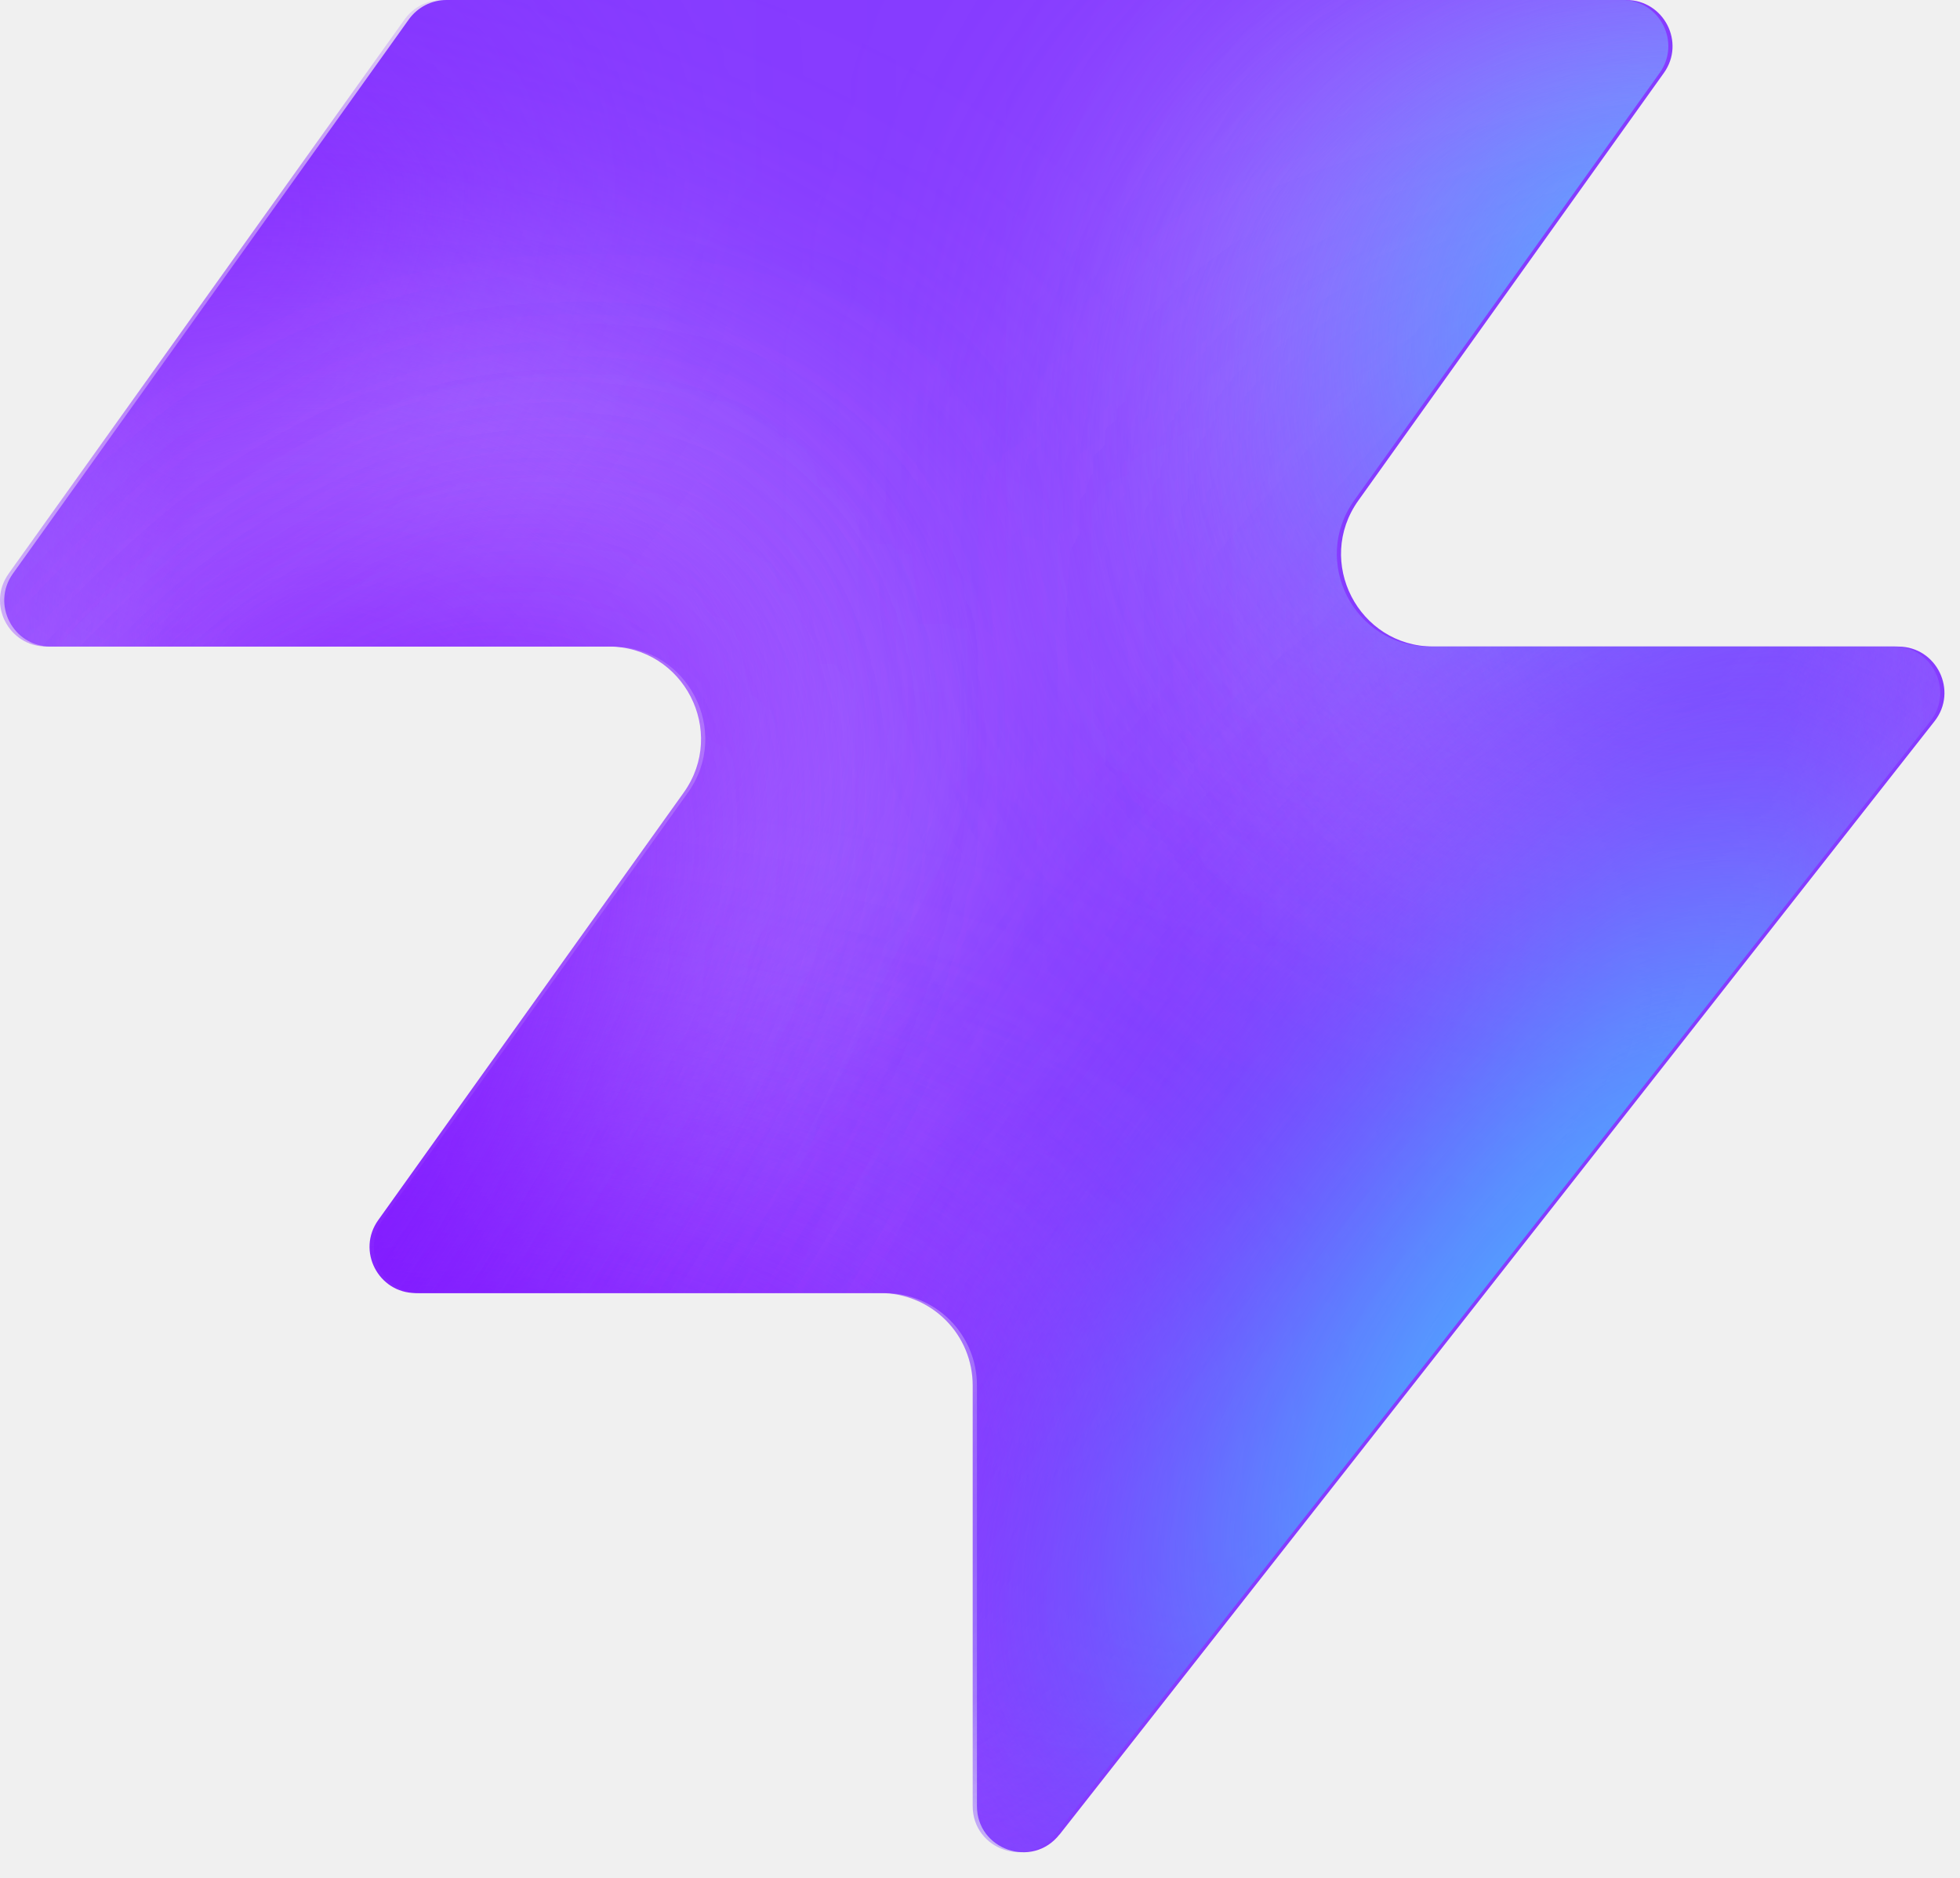
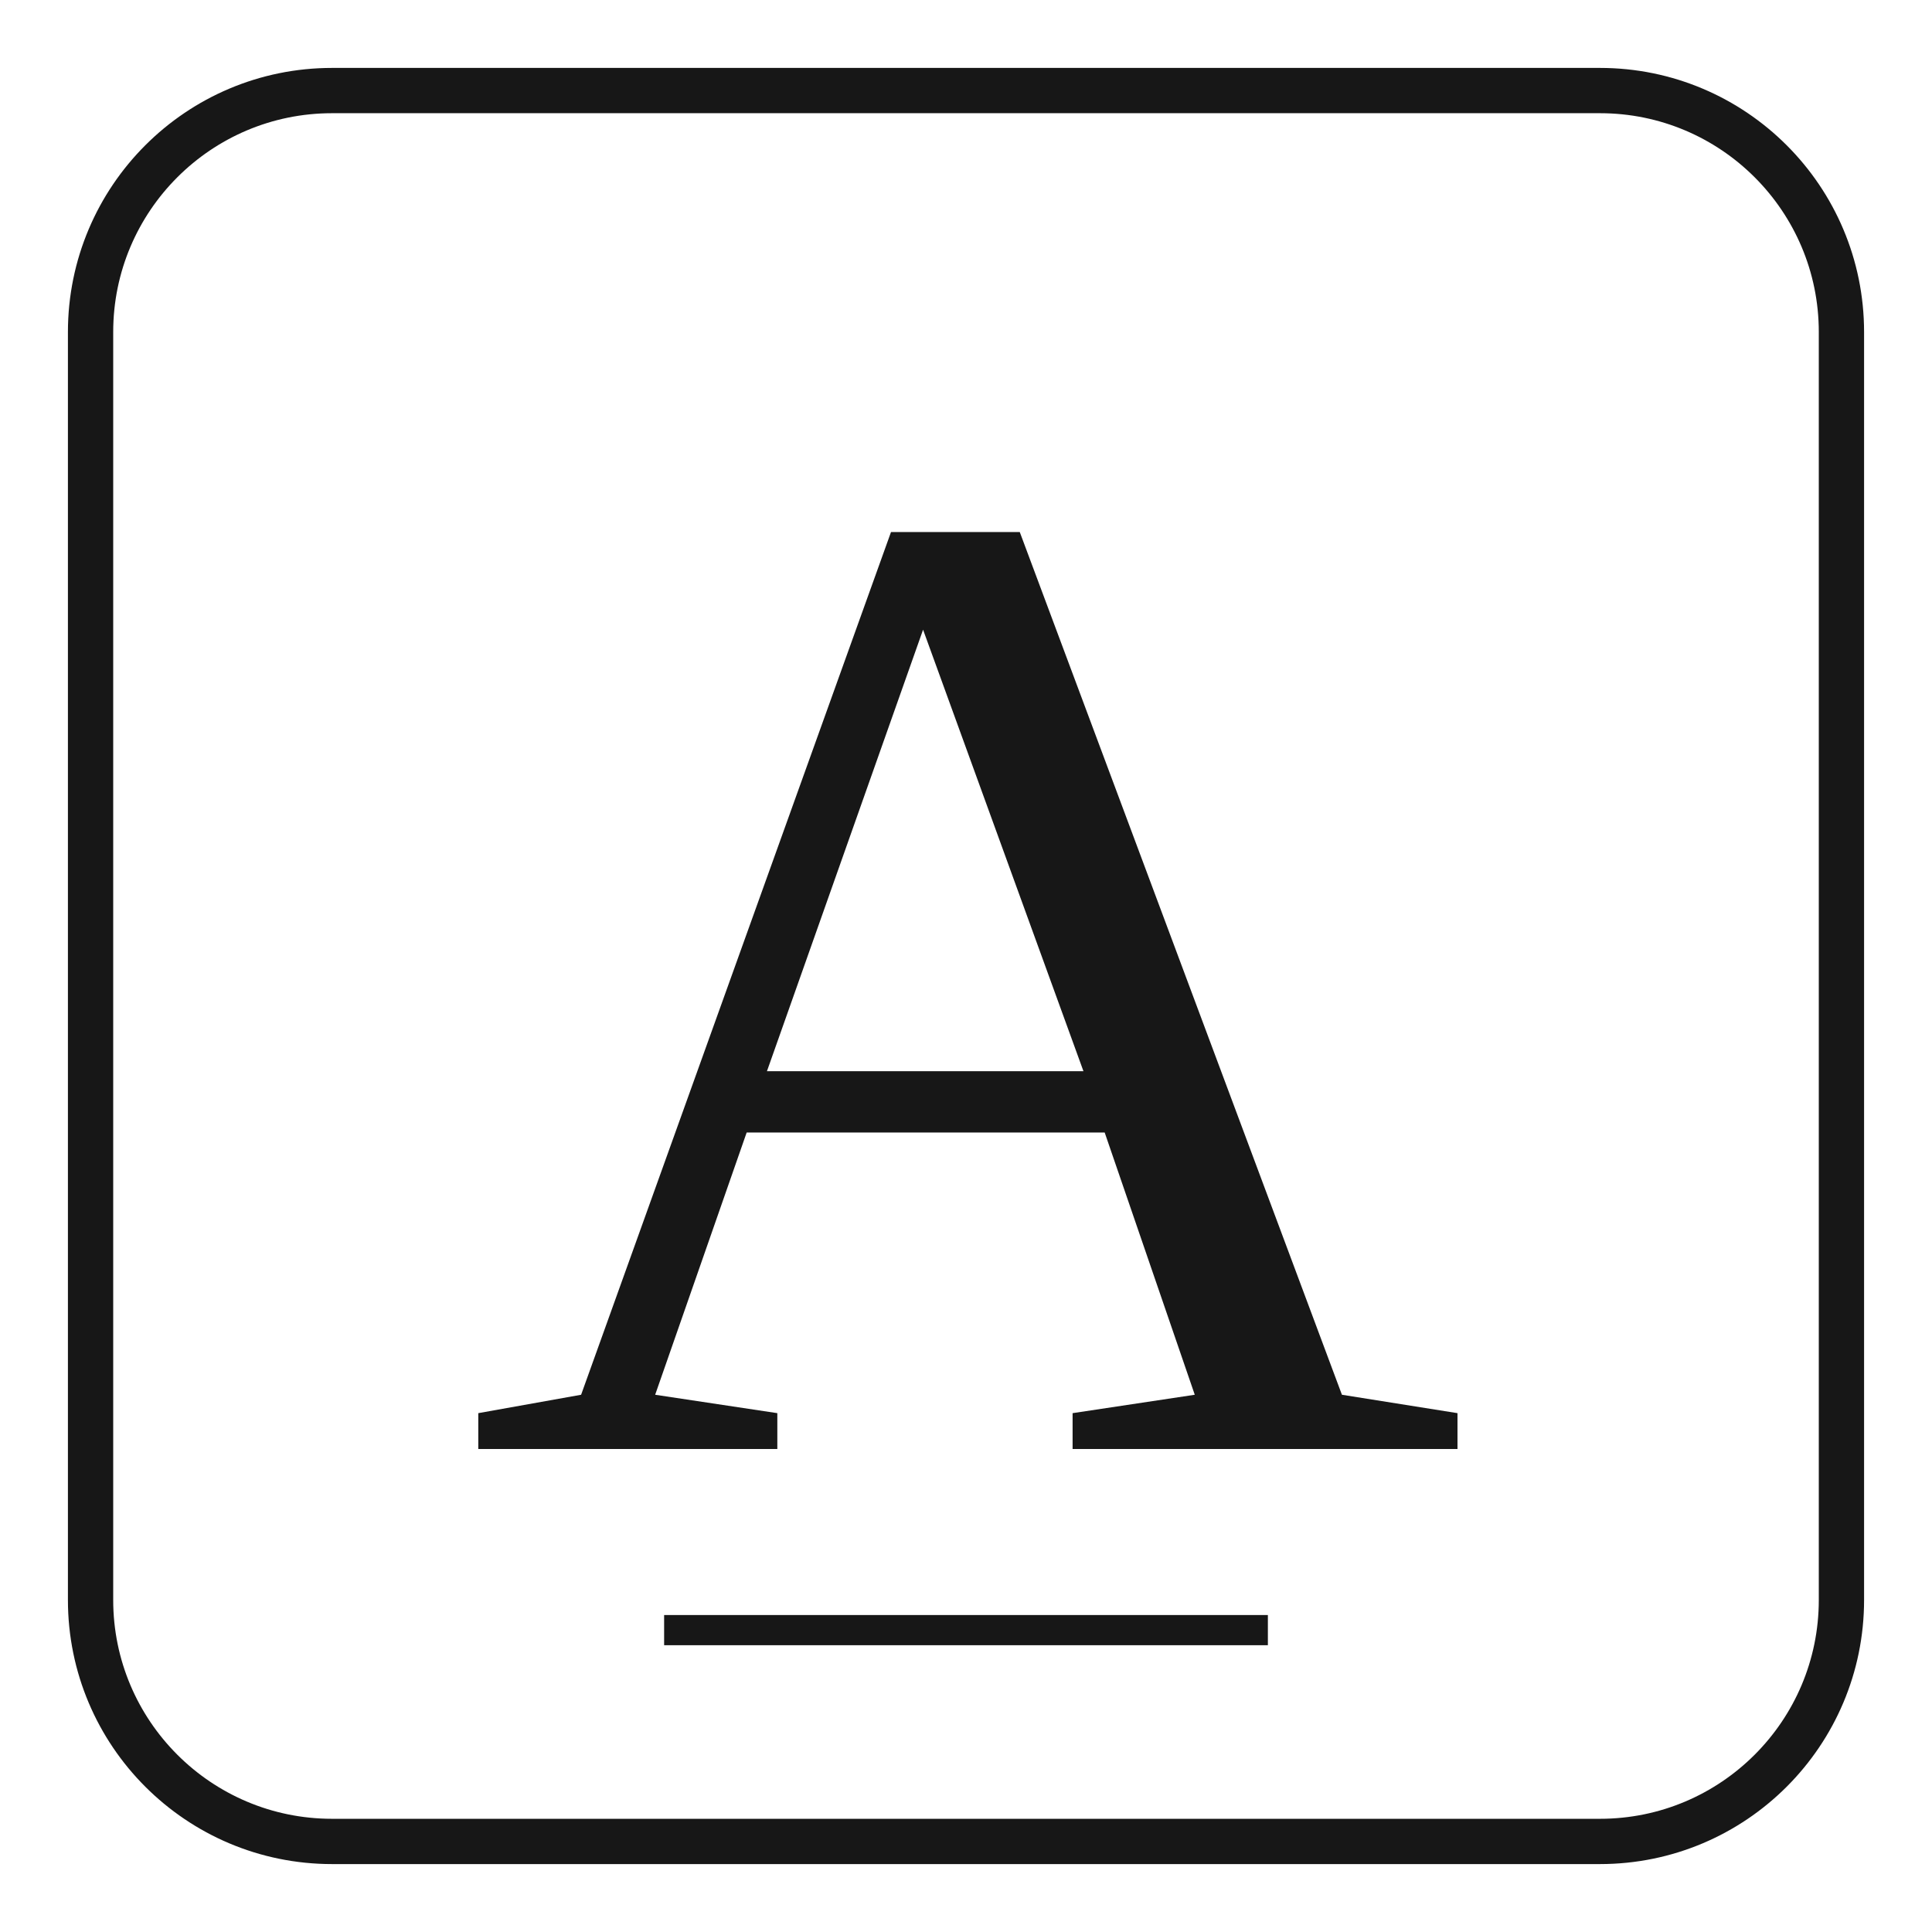
- <svg xmlns="http://www.w3.org/2000/svg" width="48" height="46" fill="none" viewBox="0 0 48 46">
-   <path fill="#863bff" d="M25.946 44.938c-.664.845-2.021.375-2.021-.698V33.937a2.26 2.26 0 0 0-2.262-2.262H10.287c-.92 0-1.456-1.04-.92-1.788l7.48-10.471c1.07-1.497 0-3.578-1.842-3.578H1.237c-.92 0-1.456-1.04-.92-1.788L10.013.474c.214-.297.556-.474.92-.474h28.894c.92 0 1.456 1.04.92 1.788l-7.48 10.471c-1.07 1.498 0 3.579 1.842 3.579h11.377c.943 0 1.473 1.088.89 1.83L25.947 44.94z" style="fill:#863bff;fill:color(display-p3 .525 .23 1);fill-opacity:1" />
-   <mask id="a" width="48" height="46" x="0" y="0" maskUnits="userSpaceOnUse" style="mask-type:alpha">
-     <path fill="#000" d="M25.842 44.938c-.664.844-2.021.375-2.021-.698V33.937a2.26 2.26 0 0 0-2.262-2.262H10.183c-.92 0-1.456-1.04-.92-1.788l7.48-10.471c1.07-1.498 0-3.579-1.842-3.579H1.133c-.92 0-1.456-1.04-.92-1.787L9.91.473c.214-.297.556-.474.92-.474h28.894c.92 0 1.456 1.04.92 1.788l-7.48 10.471c-1.07 1.498 0 3.578 1.842 3.578h11.377c.943 0 1.473 1.088.89 1.832L25.843 44.94z" style="fill:#000;fill-opacity:1" />
-   </mask>
-   <g mask="url(#a)">
-     <g filter="url(#b)">
-       <ellipse cx="5.508" cy="14.704" fill="#ede6ff" rx="5.508" ry="14.704" style="fill:#ede6ff;fill:color(display-p3 .927 .903 1);fill-opacity:1" transform="matrix(.00324 1 1 -.00324 -4.47 31.516)" />
-     </g>
-     <g filter="url(#c)">
-       <ellipse cx="10.399" cy="29.851" fill="#ede6ff" rx="10.399" ry="29.851" style="fill:#ede6ff;fill:color(display-p3 .927 .903 1);fill-opacity:1" transform="matrix(.00324 1 1 -.00324 -39.328 7.883)" />
-     </g>
-     <g filter="url(#d)">
-       <ellipse cx="5.508" cy="30.487" fill="#7e14ff" rx="5.508" ry="30.487" style="fill:#7e14ff;fill:color(display-p3 .492 .077 1);fill-opacity:1" transform="rotate(89.814 -25.913 -14.639)scale(1 -1)" />
-     </g>
-     <g filter="url(#e)">
-       <ellipse cx="5.508" cy="30.599" fill="#7e14ff" rx="5.508" ry="30.599" style="fill:#7e14ff;fill:color(display-p3 .492 .077 1);fill-opacity:1" transform="rotate(89.814 -32.644 -3.334)scale(1 -1)" />
-     </g>
-     <g filter="url(#f)">
-       <ellipse cx="5.508" cy="30.599" fill="#7e14ff" rx="5.508" ry="30.599" style="fill:#7e14ff;fill:color(display-p3 .492 .077 1);fill-opacity:1" transform="matrix(.00324 1 1 -.00324 -34.34 30.47)" />
-     </g>
-     <g filter="url(#g)">
-       <ellipse cx="14.072" cy="22.078" fill="#ede6ff" rx="14.072" ry="22.078" style="fill:#ede6ff;fill:color(display-p3 .927 .903 1);fill-opacity:1" transform="rotate(93.35 24.506 48.493)scale(-1 1)" />
-     </g>
-     <g filter="url(#h)">
-       <ellipse cx="3.47" cy="21.501" fill="#7e14ff" rx="3.47" ry="21.501" style="fill:#7e14ff;fill:color(display-p3 .492 .077 1);fill-opacity:1" transform="rotate(89.009 28.708 47.59)scale(-1 1)" />
-     </g>
-     <g filter="url(#i)">
-       <ellipse cx="3.47" cy="21.501" fill="#7e14ff" rx="3.47" ry="21.501" style="fill:#7e14ff;fill:color(display-p3 .492 .077 1);fill-opacity:1" transform="rotate(89.009 28.708 47.59)scale(-1 1)" />
-     </g>
-     <g filter="url(#j)">
-       <ellipse cx=".387" cy="8.972" fill="#7e14ff" rx="4.407" ry="29.108" style="fill:#7e14ff;fill:color(display-p3 .492 .077 1);fill-opacity:1" transform="rotate(39.51 .387 8.972)" />
-     </g>
-     <g filter="url(#k)">
-       <ellipse cx="47.523" cy="-6.092" fill="#7e14ff" rx="4.407" ry="29.108" style="fill:#7e14ff;fill:color(display-p3 .492 .077 1);fill-opacity:1" transform="rotate(37.892 47.523 -6.092)" />
-     </g>
-     <g filter="url(#l)">
-       <ellipse cx="41.412" cy="6.333" fill="#47bfff" rx="5.971" ry="9.665" style="fill:#47bfff;fill:color(display-p3 .28 .748 1);fill-opacity:1" transform="rotate(37.892 41.412 6.333)" />
-     </g>
-     <g filter="url(#m)">
-       <ellipse cx="-1.879" cy="38.332" fill="#7e14ff" rx="4.407" ry="29.108" style="fill:#7e14ff;fill:color(display-p3 .492 .077 1);fill-opacity:1" transform="rotate(37.892 -1.88 38.332)" />
-     </g>
-     <g filter="url(#n)">
-       <ellipse cx="-1.879" cy="38.332" fill="#7e14ff" rx="4.407" ry="29.108" style="fill:#7e14ff;fill:color(display-p3 .492 .077 1);fill-opacity:1" transform="rotate(37.892 -1.88 38.332)" />
-     </g>
-     <g filter="url(#o)">
-       <ellipse cx="35.651" cy="29.907" fill="#7e14ff" rx="4.407" ry="29.108" style="fill:#7e14ff;fill:color(display-p3 .492 .077 1);fill-opacity:1" transform="rotate(37.892 35.651 29.907)" />
-     </g>
-     <g filter="url(#p)">
-       <ellipse cx="38.418" cy="32.4" fill="#47bfff" rx="5.971" ry="15.297" style="fill:#47bfff;fill:color(display-p3 .28 .748 1);fill-opacity:1" transform="rotate(37.892 38.418 32.4)" />
-     </g>
-   </g>
-   <defs>
-     <filter id="b" width="60.045" height="41.654" x="-19.77" y="16.149" color-interpolation-filters="sRGB" filterUnits="userSpaceOnUse">
-       <feFlood flood-opacity="0" result="BackgroundImageFix" />
-       <feBlend in="SourceGraphic" in2="BackgroundImageFix" result="shape" />
-       <feGaussianBlur result="effect1_foregroundBlur_2002_17158" stdDeviation="7.659" />
-     </filter>
-     <filter id="c" width="90.34" height="51.437" x="-54.613" y="-7.533" color-interpolation-filters="sRGB" filterUnits="userSpaceOnUse">
-       <feFlood flood-opacity="0" result="BackgroundImageFix" />
-       <feBlend in="SourceGraphic" in2="BackgroundImageFix" result="shape" />
-       <feGaussianBlur result="effect1_foregroundBlur_2002_17158" stdDeviation="7.659" />
-     </filter>
-     <filter id="d" width="79.355" height="29.4" x="-49.64" y="2.03" color-interpolation-filters="sRGB" filterUnits="userSpaceOnUse">
-       <feFlood flood-opacity="0" result="BackgroundImageFix" />
-       <feBlend in="SourceGraphic" in2="BackgroundImageFix" result="shape" />
-       <feGaussianBlur result="effect1_foregroundBlur_2002_17158" stdDeviation="4.596" />
-     </filter>
-     <filter id="e" width="79.579" height="29.4" x="-45.045" y="20.029" color-interpolation-filters="sRGB" filterUnits="userSpaceOnUse">
-       <feFlood flood-opacity="0" result="BackgroundImageFix" />
-       <feBlend in="SourceGraphic" in2="BackgroundImageFix" result="shape" />
-       <feGaussianBlur result="effect1_foregroundBlur_2002_17158" stdDeviation="4.596" />
-     </filter>
-     <filter id="f" width="79.579" height="29.4" x="-43.513" y="21.178" color-interpolation-filters="sRGB" filterUnits="userSpaceOnUse">
-       <feFlood flood-opacity="0" result="BackgroundImageFix" />
-       <feBlend in="SourceGraphic" in2="BackgroundImageFix" result="shape" />
-       <feGaussianBlur result="effect1_foregroundBlur_2002_17158" stdDeviation="4.596" />
-     </filter>
-     <filter id="g" width="74.749" height="58.852" x="15.756" y="-17.901" color-interpolation-filters="sRGB" filterUnits="userSpaceOnUse">
-       <feFlood flood-opacity="0" result="BackgroundImageFix" />
-       <feBlend in="SourceGraphic" in2="BackgroundImageFix" result="shape" />
-       <feGaussianBlur result="effect1_foregroundBlur_2002_17158" stdDeviation="7.659" />
-     </filter>
-     <filter id="h" width="61.377" height="25.362" x="23.548" y="2.284" color-interpolation-filters="sRGB" filterUnits="userSpaceOnUse">
-       <feFlood flood-opacity="0" result="BackgroundImageFix" />
-       <feBlend in="SourceGraphic" in2="BackgroundImageFix" result="shape" />
-       <feGaussianBlur result="effect1_foregroundBlur_2002_17158" stdDeviation="4.596" />
-     </filter>
-     <filter id="i" width="61.377" height="25.362" x="23.548" y="2.284" color-interpolation-filters="sRGB" filterUnits="userSpaceOnUse">
-       <feFlood flood-opacity="0" result="BackgroundImageFix" />
-       <feBlend in="SourceGraphic" in2="BackgroundImageFix" result="shape" />
-       <feGaussianBlur result="effect1_foregroundBlur_2002_17158" stdDeviation="4.596" />
-     </filter>
-     <filter id="j" width="56.045" height="63.649" x="-27.636" y="-22.853" color-interpolation-filters="sRGB" filterUnits="userSpaceOnUse">
-       <feFlood flood-opacity="0" result="BackgroundImageFix" />
-       <feBlend in="SourceGraphic" in2="BackgroundImageFix" result="shape" />
-       <feGaussianBlur result="effect1_foregroundBlur_2002_17158" stdDeviation="4.596" />
-     </filter>
-     <filter id="k" width="54.814" height="64.646" x="20.116" y="-38.415" color-interpolation-filters="sRGB" filterUnits="userSpaceOnUse">
-       <feFlood flood-opacity="0" result="BackgroundImageFix" />
-       <feBlend in="SourceGraphic" in2="BackgroundImageFix" result="shape" />
-       <feGaussianBlur result="effect1_foregroundBlur_2002_17158" stdDeviation="4.596" />
-     </filter>
-     <filter id="l" width="33.541" height="35.313" x="24.641" y="-11.323" color-interpolation-filters="sRGB" filterUnits="userSpaceOnUse">
-       <feFlood flood-opacity="0" result="BackgroundImageFix" />
-       <feBlend in="SourceGraphic" in2="BackgroundImageFix" result="shape" />
-       <feGaussianBlur result="effect1_foregroundBlur_2002_17158" stdDeviation="4.596" />
-     </filter>
-     <filter id="m" width="54.814" height="64.646" x="-29.286" y="6.009" color-interpolation-filters="sRGB" filterUnits="userSpaceOnUse">
-       <feFlood flood-opacity="0" result="BackgroundImageFix" />
-       <feBlend in="SourceGraphic" in2="BackgroundImageFix" result="shape" />
-       <feGaussianBlur result="effect1_foregroundBlur_2002_17158" stdDeviation="4.596" />
-     </filter>
-     <filter id="n" width="54.814" height="64.646" x="-29.286" y="6.009" color-interpolation-filters="sRGB" filterUnits="userSpaceOnUse">
-       <feFlood flood-opacity="0" result="BackgroundImageFix" />
-       <feBlend in="SourceGraphic" in2="BackgroundImageFix" result="shape" />
-       <feGaussianBlur result="effect1_foregroundBlur_2002_17158" stdDeviation="4.596" />
-     </filter>
-     <filter id="o" width="54.814" height="64.646" x="8.244" y="-2.416" color-interpolation-filters="sRGB" filterUnits="userSpaceOnUse">
-       <feFlood flood-opacity="0" result="BackgroundImageFix" />
-       <feBlend in="SourceGraphic" in2="BackgroundImageFix" result="shape" />
-       <feGaussianBlur result="effect1_foregroundBlur_2002_17158" stdDeviation="4.596" />
-     </filter>
-     <filter id="p" width="39.409" height="43.623" x="18.713" y="10.588" color-interpolation-filters="sRGB" filterUnits="userSpaceOnUse">
-       <feFlood flood-opacity="0" result="BackgroundImageFix" />
-       <feBlend in="SourceGraphic" in2="BackgroundImageFix" result="shape" />
-       <feGaussianBlur result="effect1_foregroundBlur_2002_17158" stdDeviation="4.596" />
-     </filter>
-   </defs>
+ <svg xmlns="http://www.w3.org/2000/svg" viewBox="0 0 64 64">
+   <rect width="64" height="64" fill="#fff" />
+   <rect x="3" y="3" width="58" height="58" rx="8" fill="#fff" stroke="#171717" stroke-width="1.5" />
+   <text x="32" y="48" fill="#171717" font-family="Georgia, 'Times New Roman', serif" font-size="46" font-weight="400" text-anchor="middle">A</text>
+   <path d="M22 54h20" stroke="#171717" stroke-width="1" />
</svg>
